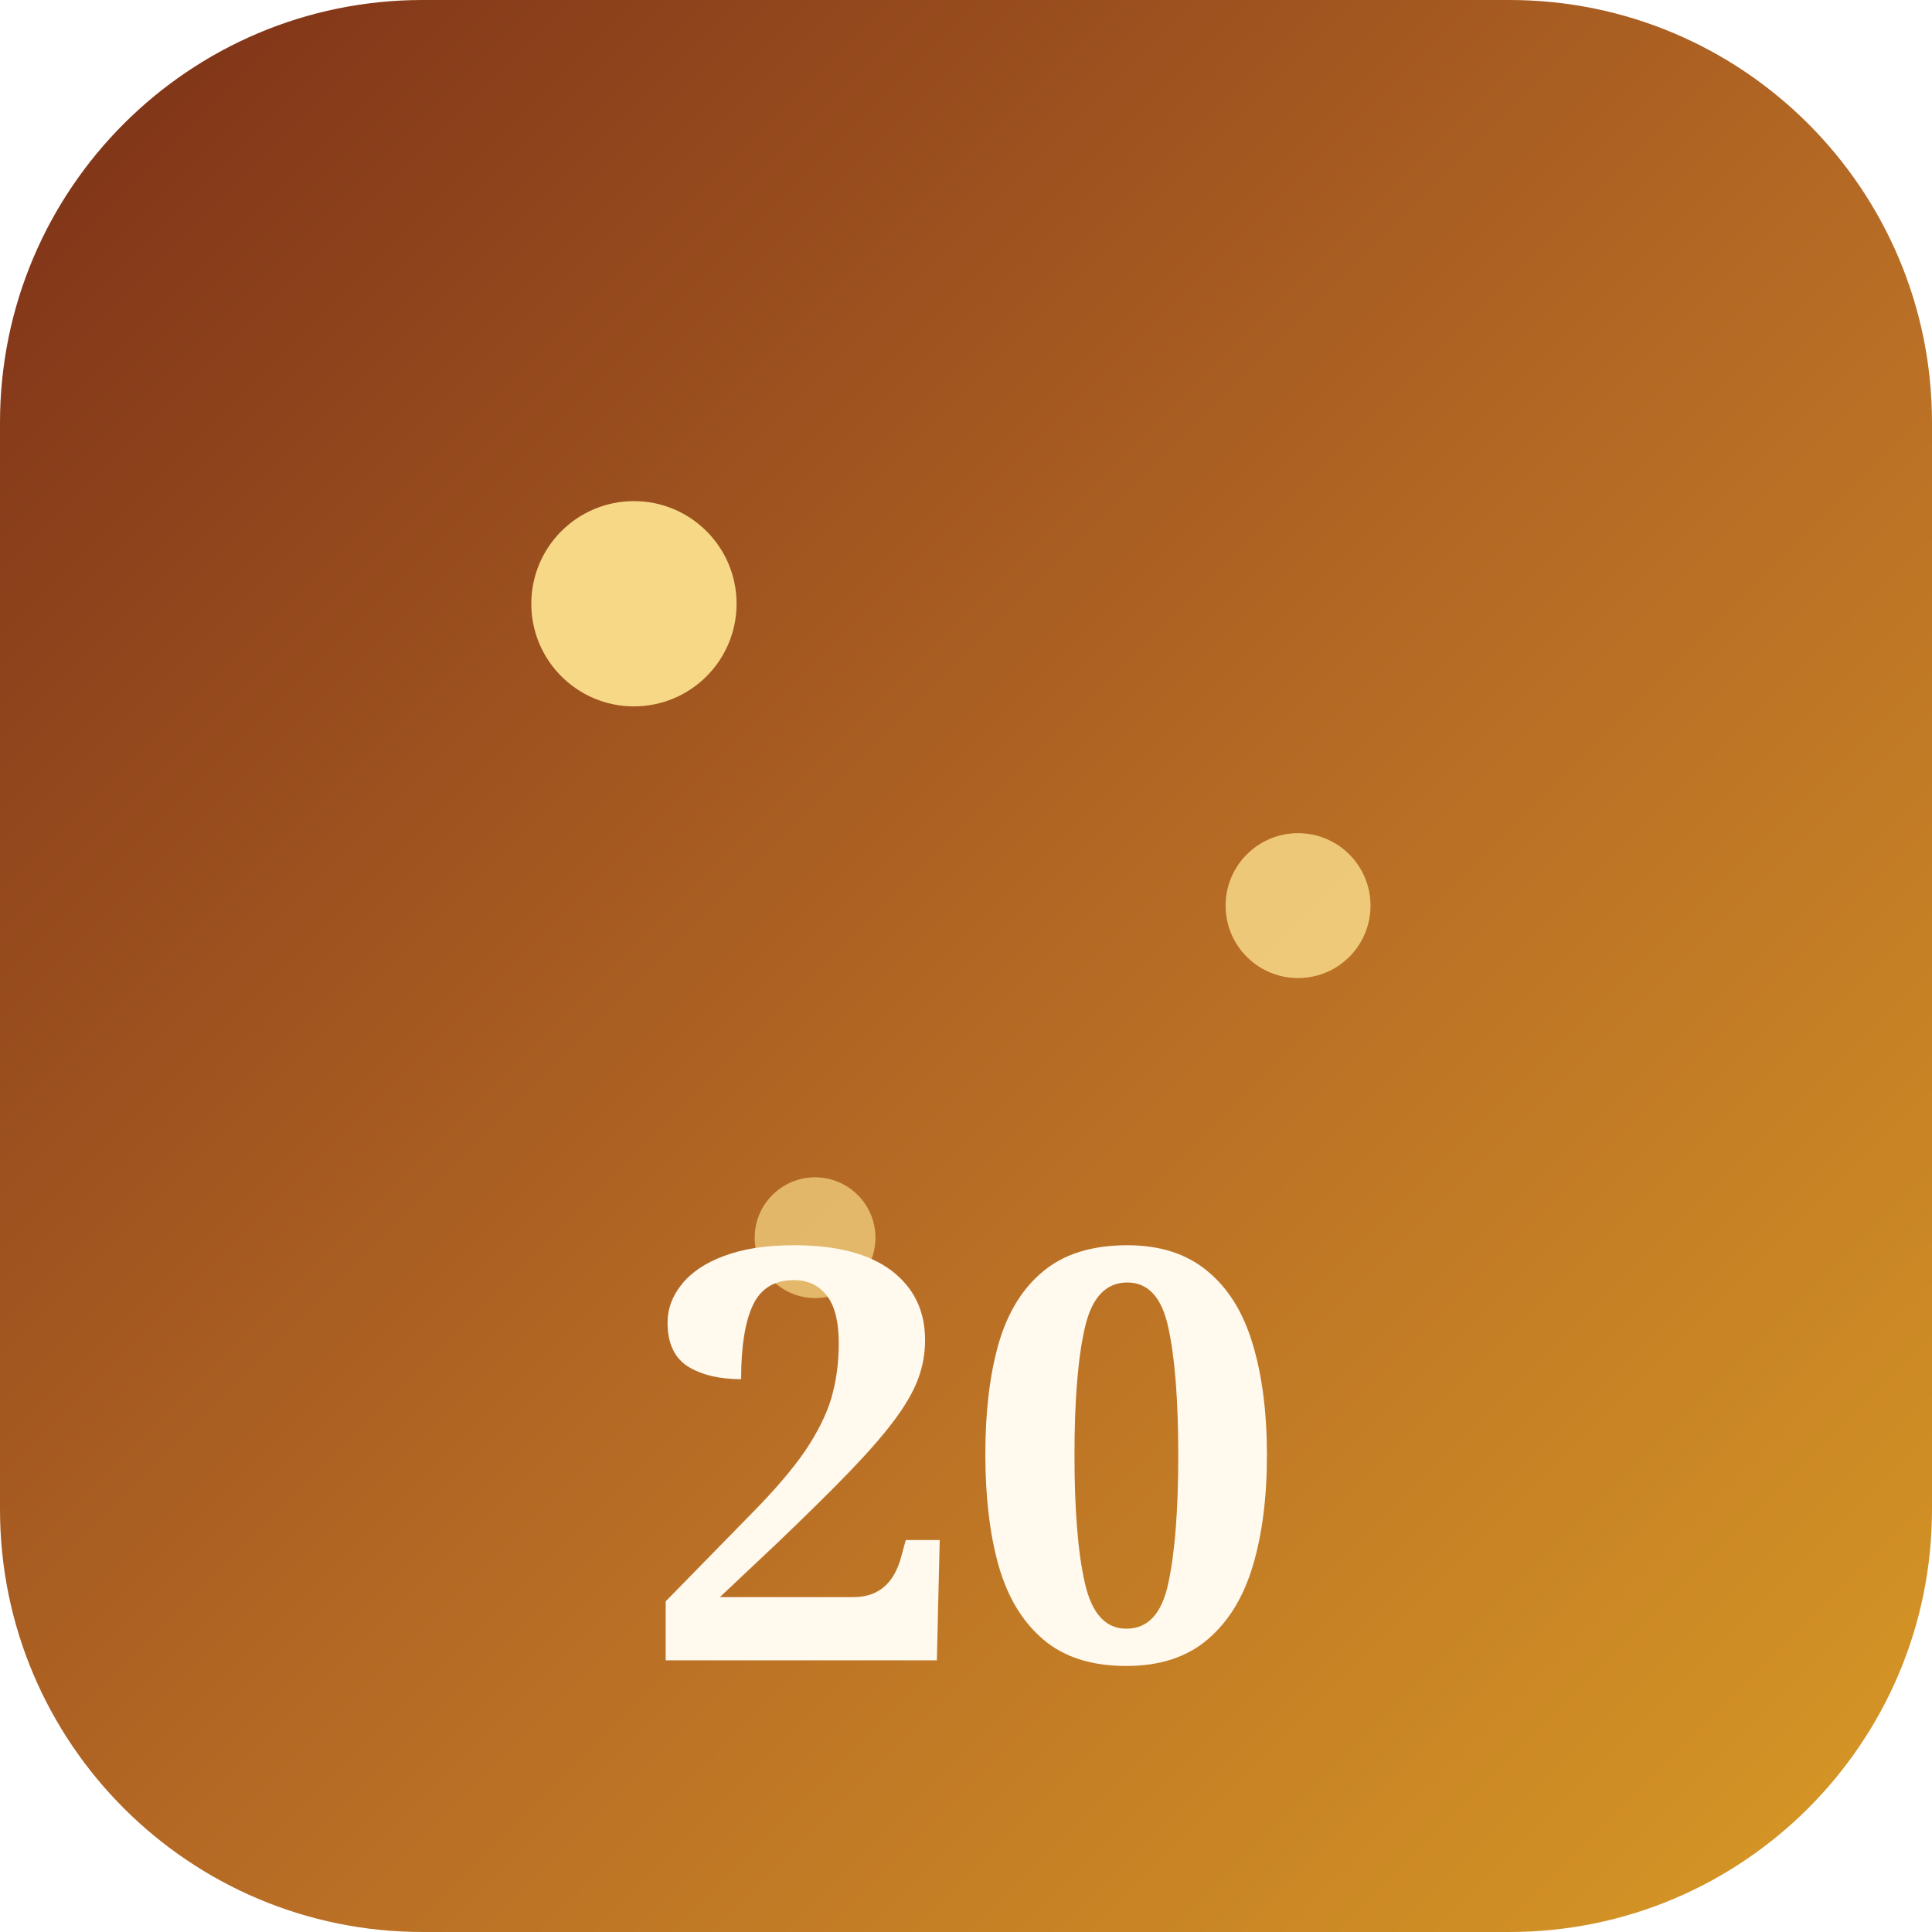
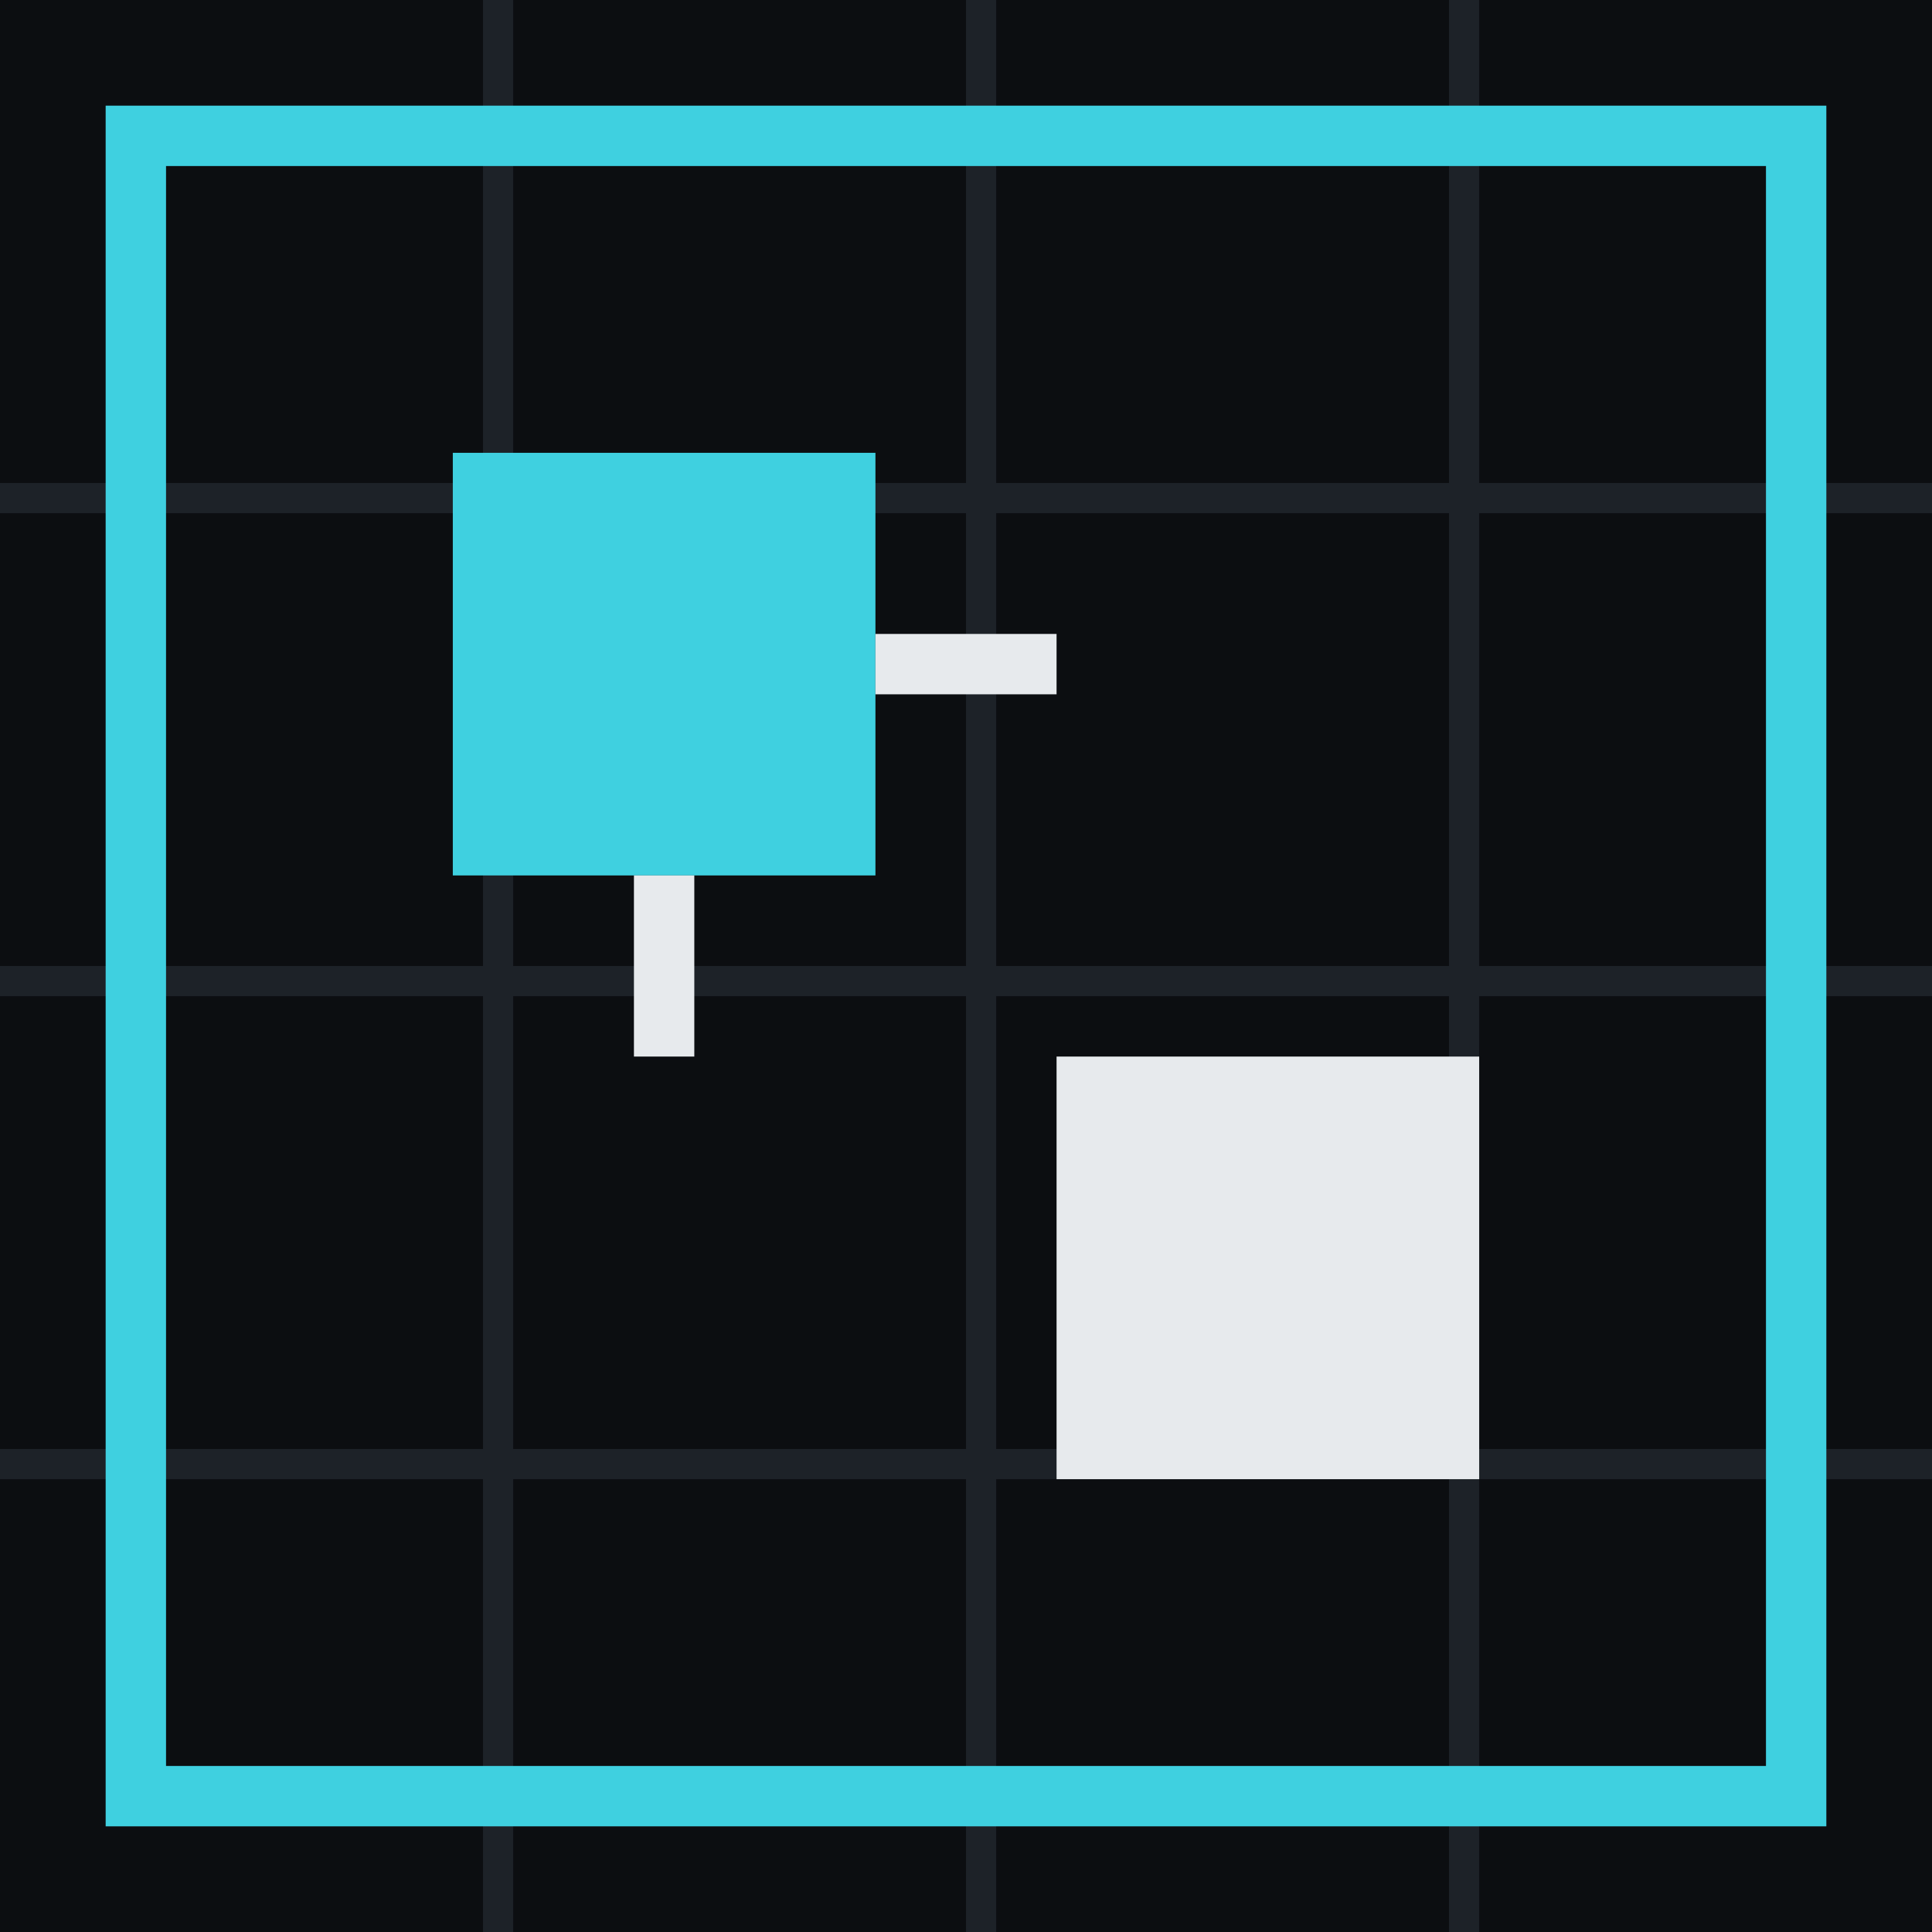
<svg xmlns="http://www.w3.org/2000/svg" viewBox="0 0 64 64" role="img" aria-label="DUST-20">
-   <defs>
-     <linearGradient id="g" x1="0" y1="0" x2="1" y2="1">
-       <stop offset="0" stop-color="#7b2f17" />
-       <stop offset="55%" stop-color="#b76c25" />
-       <stop offset="100%" stop-color="#d89a25" />
-     </linearGradient>
-   </defs>
-   <rect width="64" height="64" rx="14" fill="url(#g)" />
-   <circle cx="21" cy="20" r="3.4" fill="#f7d887" />
-   <circle cx="43" cy="30" r="2.4" fill="#f7d887" opacity=".85" />
-   <circle cx="27" cy="41" r="2" fill="#f7d887" opacity=".7" />
-   <text x="32" y="55" text-anchor="middle" font-family="Georgia, serif" font-size="19" font-weight="700" fill="#fff9ee">20</text>
+   <rect width="64" height="64" fill="#0c0e11" />
+   <g stroke="#1d2228" stroke-width="1">
+     <path d="M16.5 0v64M32.5 0v64M48.5 0v64M0 16.5h64M0 32.5h64M0 48.5h64" />
+   </g>
+   <rect x="4.5" y="4.5" width="55" height="55" fill="none" stroke="#3fd0e0" stroke-width="2" />
+   <rect x="15" y="15" width="14" height="14" fill="#3fd0e0" />
+   <rect x="35" y="35" width="14" height="14" fill="#e7eaed" />
+   <path d="M29 22h6M22 29v6" stroke="#e7eaed" stroke-width="2" />
</svg>
